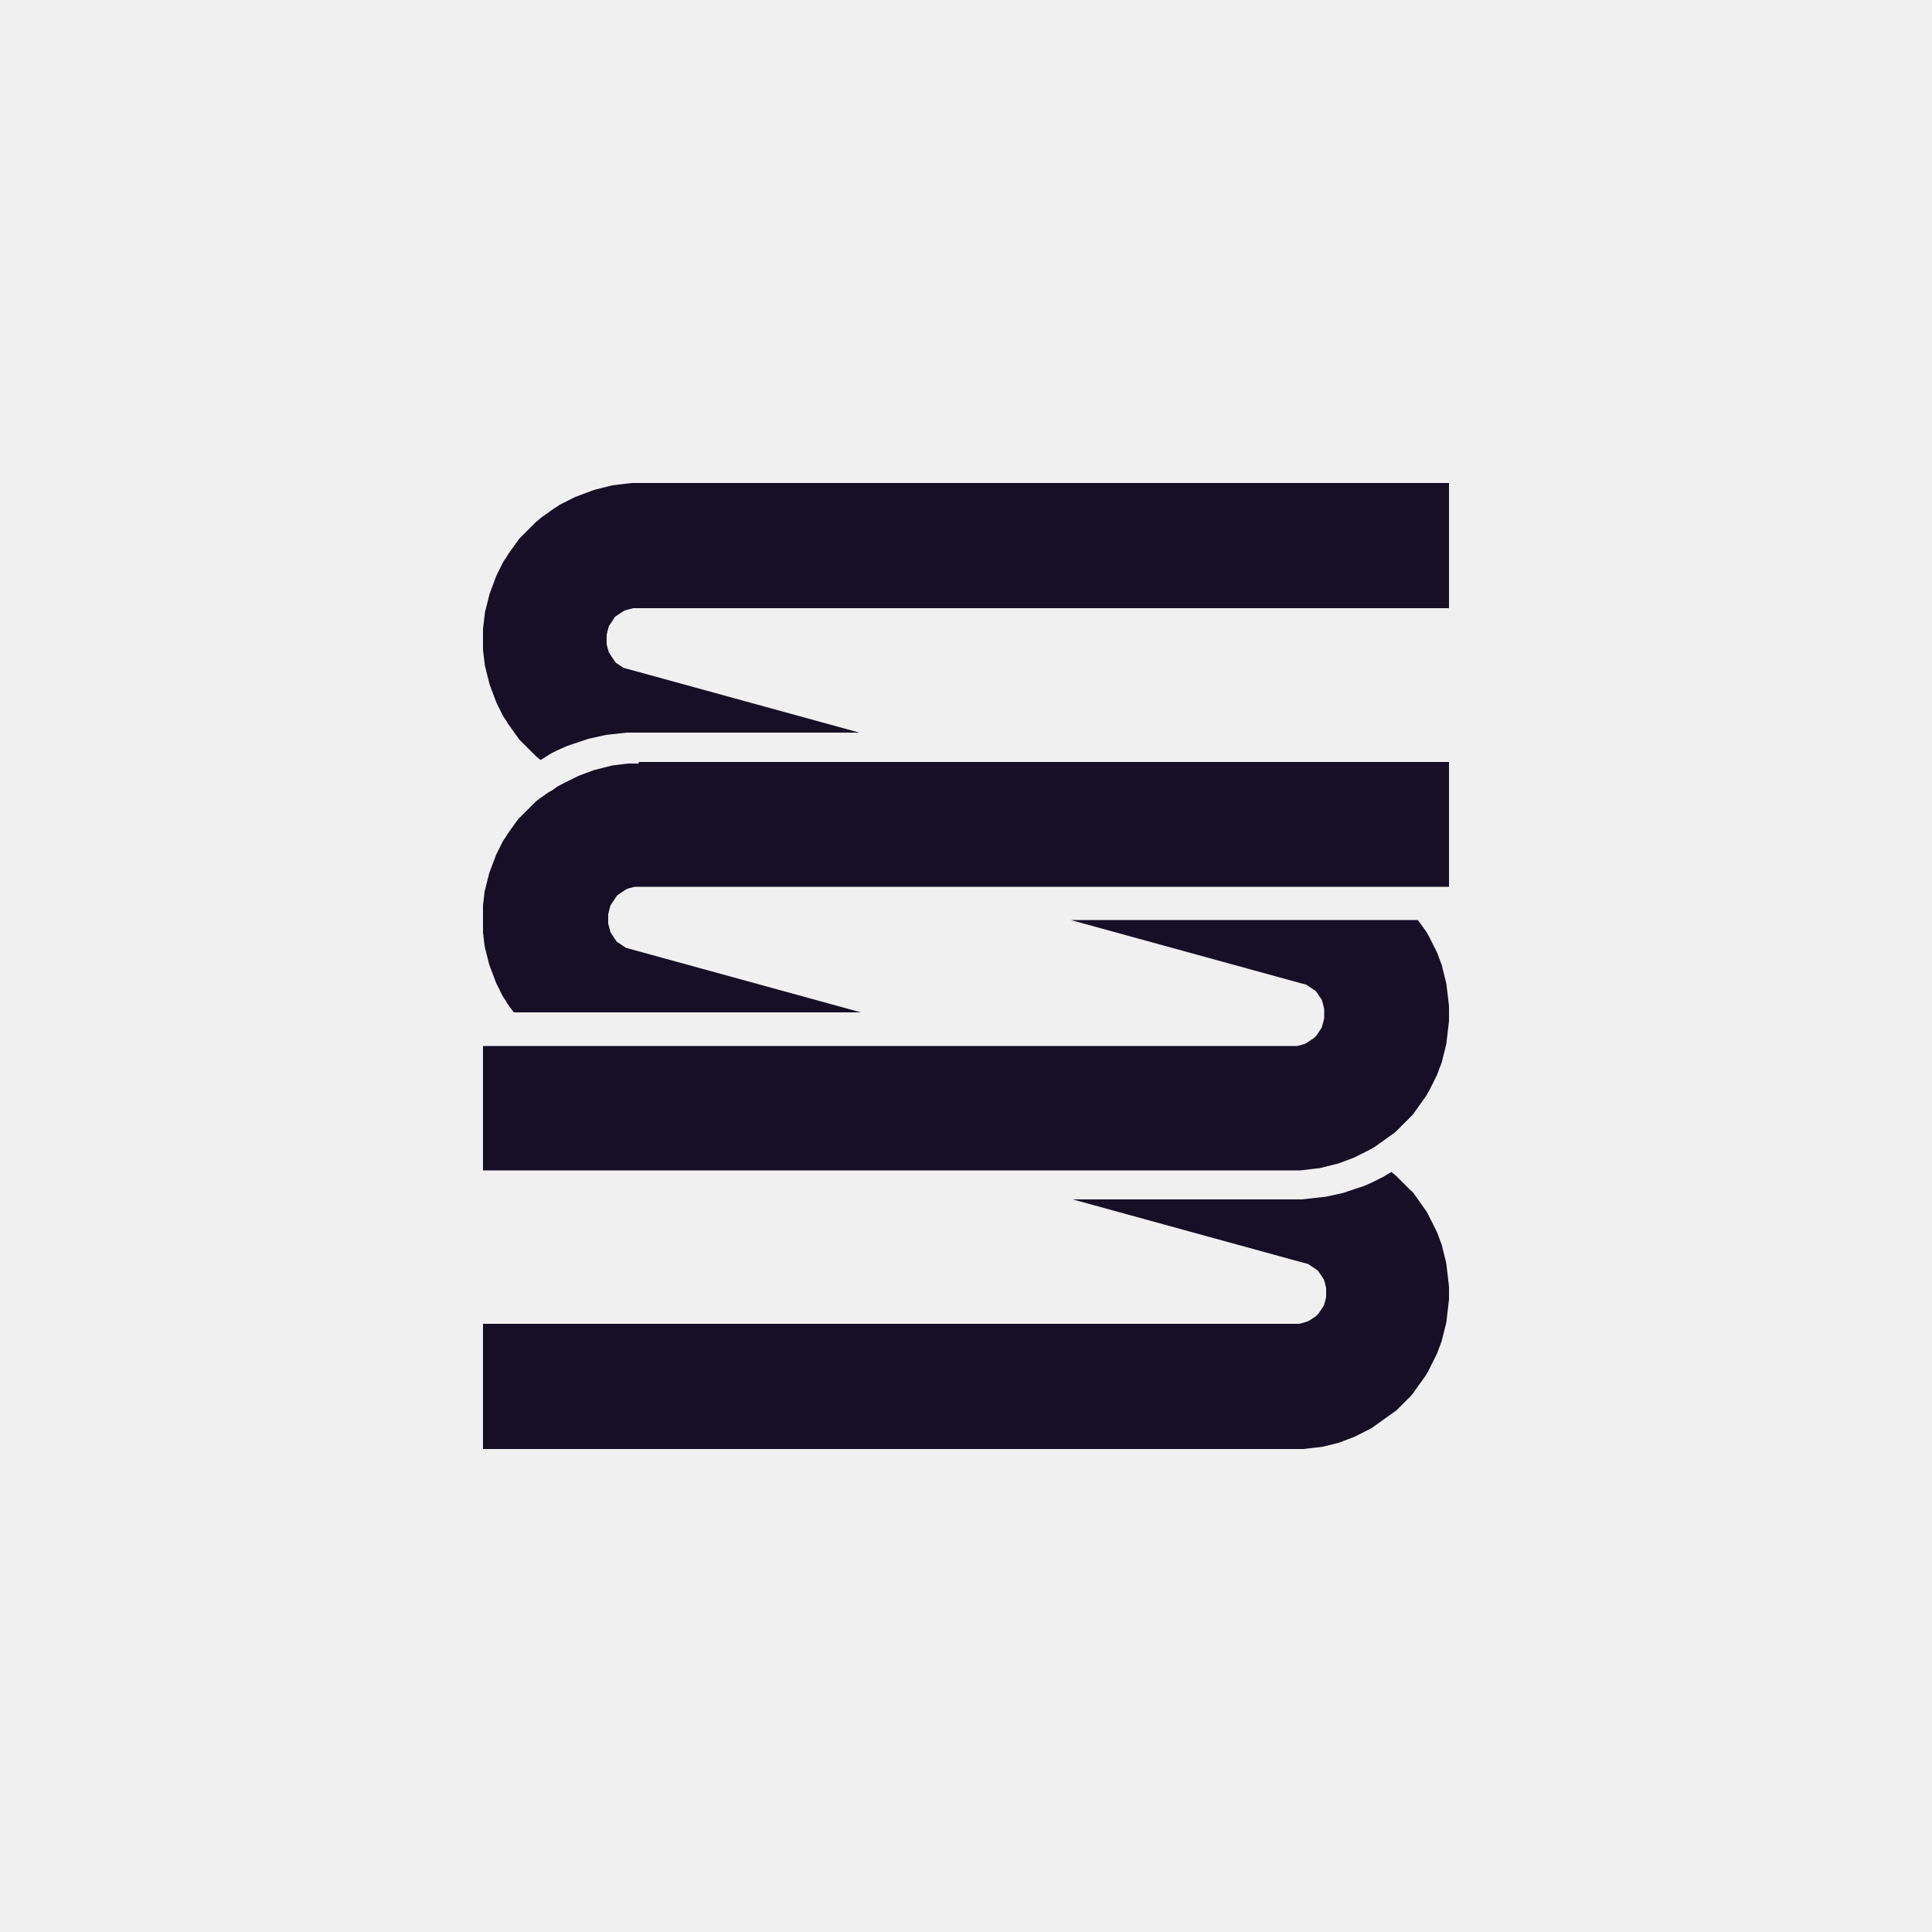
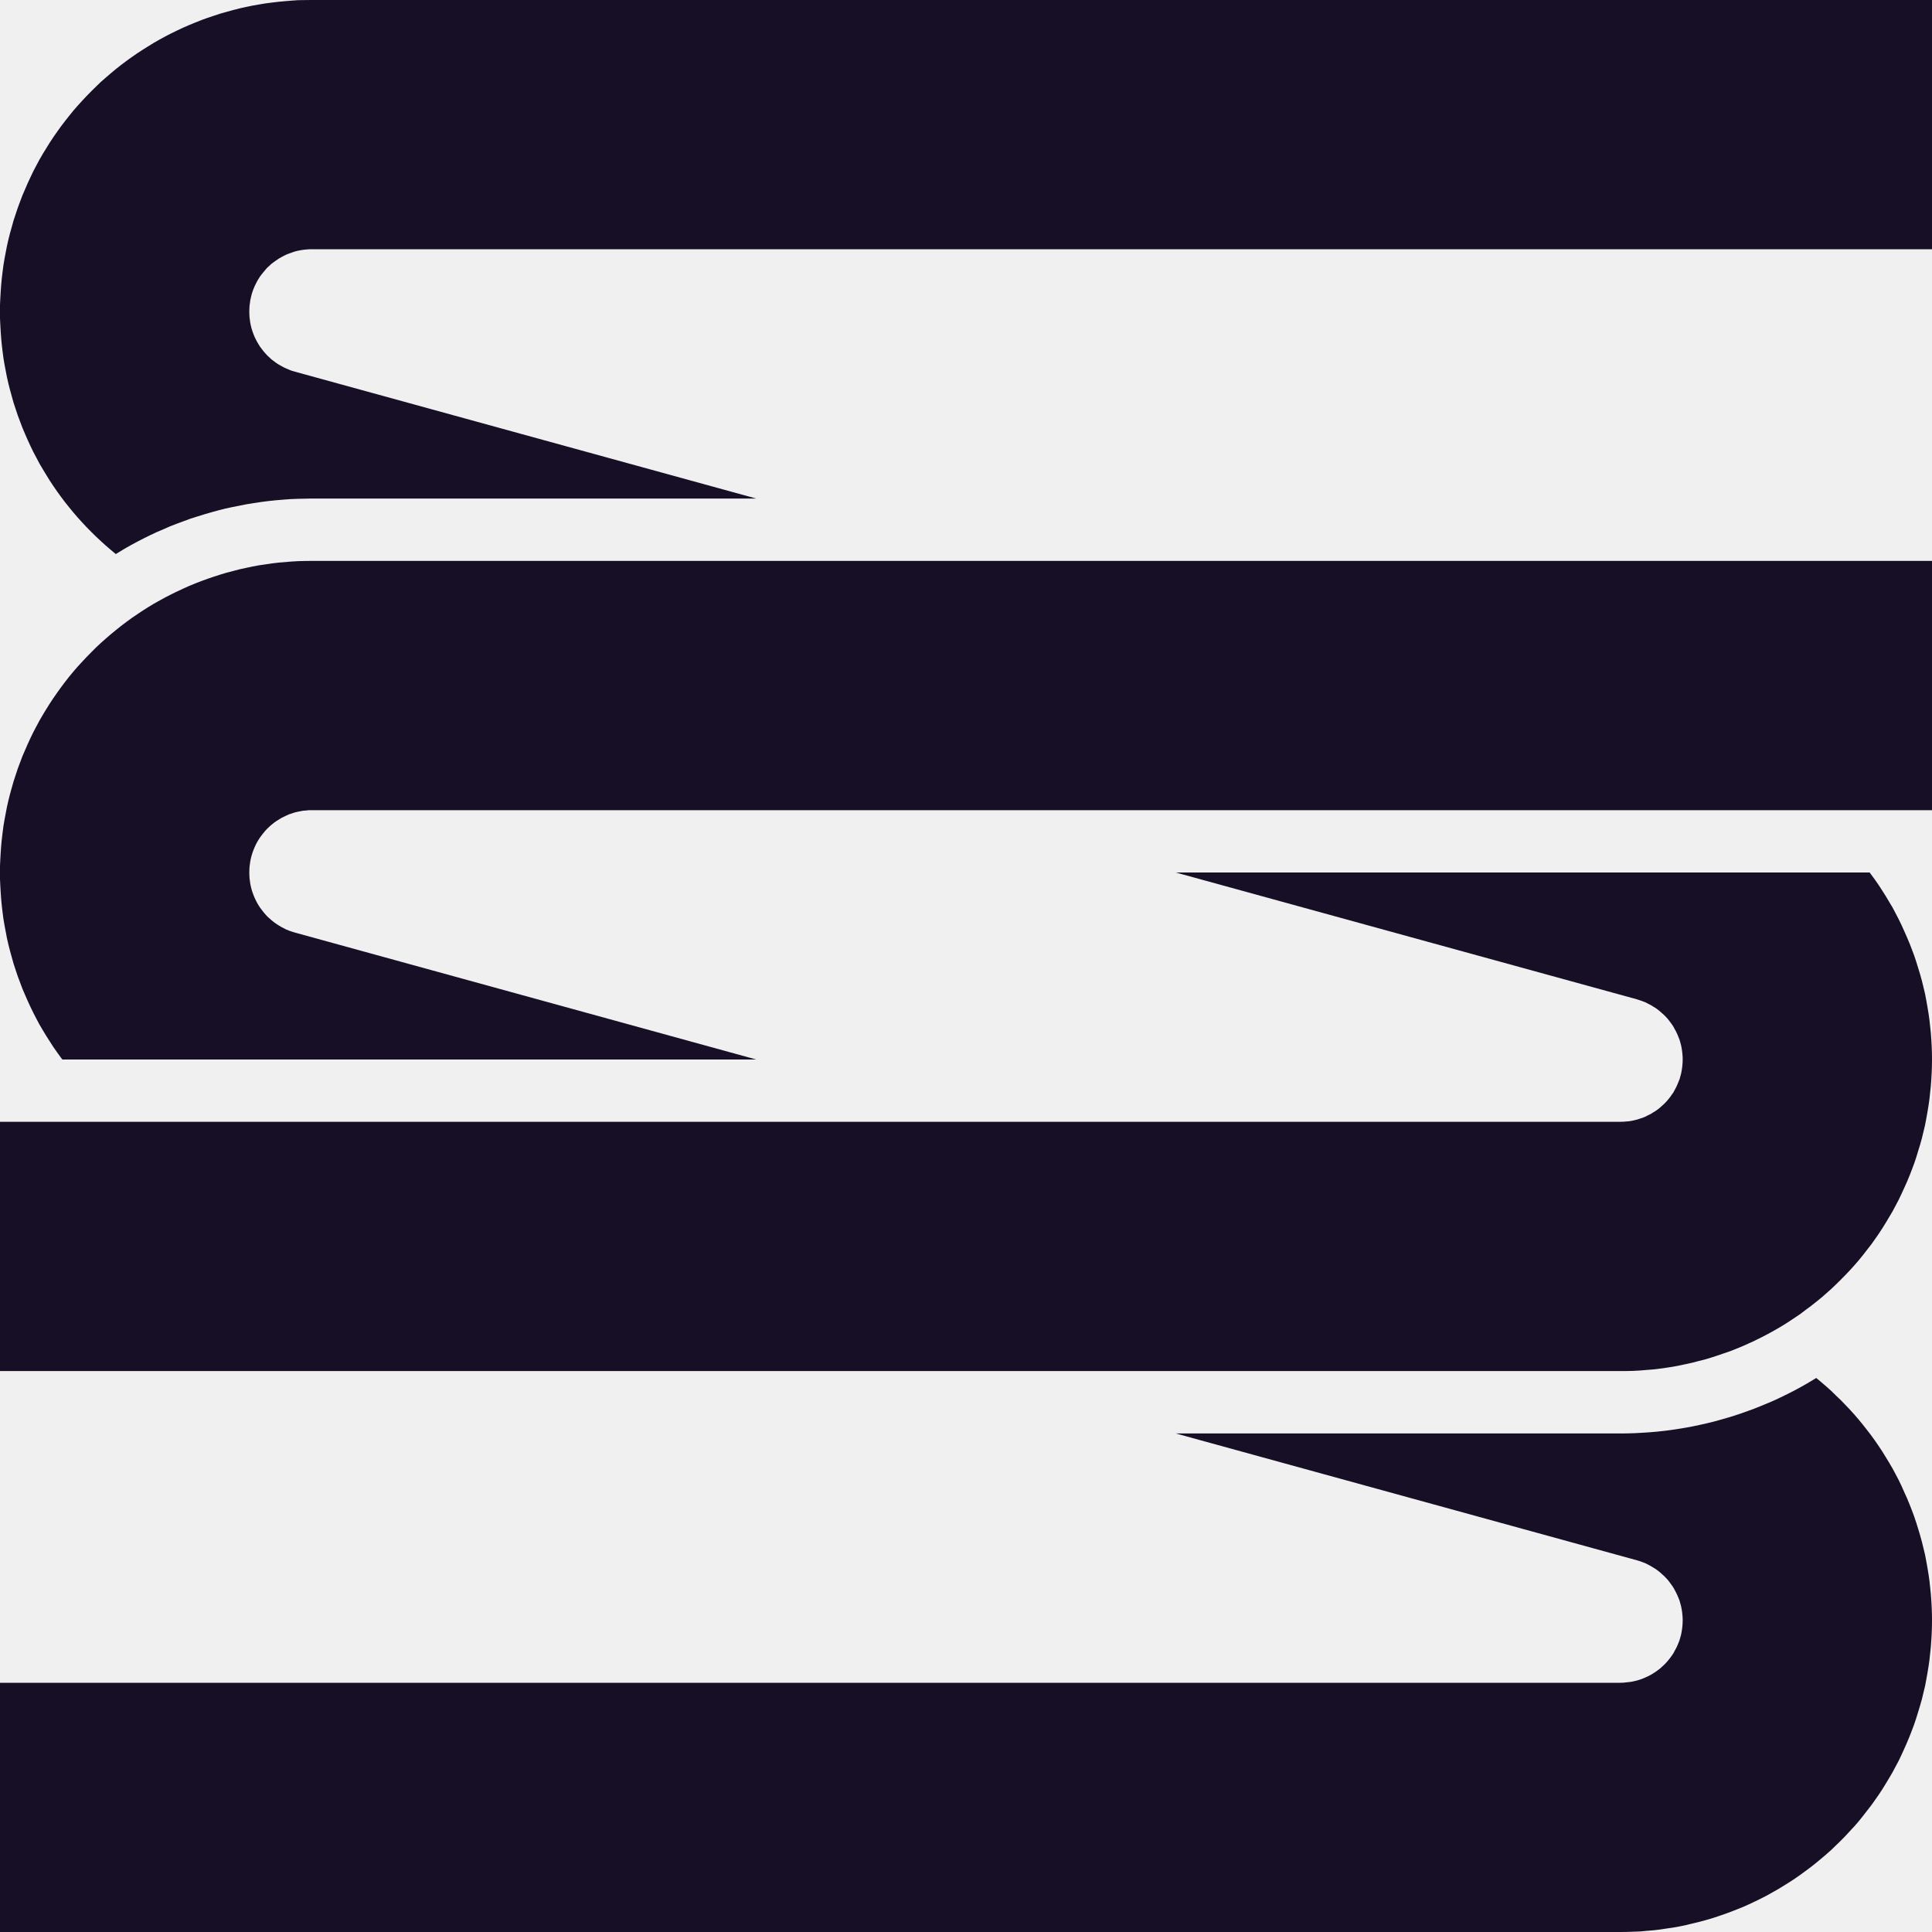
- <svg xmlns="http://www.w3.org/2000/svg" xmlns:xlink="http://www.w3.org/1999/xlink" version="1.1" id="Layer_1" x="0px" y="0px" viewBox="0 0 500 500" style="enable-background:new 0 0 500 500;" xml:space="preserve">
-   <style type="text/css">
- 	.st0{clip-path:url(#SVGID_00000006699037935518914080000000086571810102047141_);}
- 	.st1{fill:#160F26;}
- </style>
-   <g>
-     <defs>
-       <rect id="SVGID_1_" x="125" y="125" width="250" height="250" />
-     </defs>
-     <clipPath id="SVGID_00000183214694142566821210000012389151436317298101_">
-       <use xlink:href="#SVGID_1_" style="overflow:visible;" />
+ <svg xmlns="http://www.w3.org/2000/svg" width="250" height="250" viewBox="0 0 250 250" fill="none">
+   <g clip-path="url(#clip0_934_9495)">
+     <path d="M249.96 207.96L249.91 207.11L249.85 206.26L249.76 205.4L249.67 204.55L249.55 203.71L249.41 202.86L249.26 202.03L249.1 201.18L248.9 200.35L248.7 199.53L248.47 198.7L248.22 197.86L247.97 197.06L247.7 196.25L247.4 195.44L247.09 194.65L246.76 193.85L246.41 193.08L246.06 192.29L245.69 191.52L245.29 190.76L244.89 190.01L244.45 189.26L244.01 188.54L243.56 187.81L243.09 187.1L242.6 186.39L242.1 185.7L241.57 185.01L241.05 184.35L240.51 183.69L239.95 183.04L239.37 182.4L238.78 181.78L238.18 181.16L237.57 180.58L236.96 179.98L236.32 179.41L235.67 178.85L235.02 178.31L233.87 179L233.06 179.46L232.23 179.91L231.39 180.34L230.56 180.75L229.71 181.15L228.84 181.53L227.97 181.89L227.1 182.24L226.23 182.56L225.34 182.88L224.44 183.18L223.55 183.45L222.65 183.71L221.74 183.96L220.84 184.18L219.91 184.39L219 184.58L218.08 184.75L217.15 184.9L216.23 185.04L215.3 185.16L214.36 185.26L213.42 185.34L212.49 185.4L211.55 185.45L210.61 185.48L209.67 185.49H152.15L211.81 201.9L212.24 202.03L212.59 202.16L212.94 202.3L213.26 202.46L213.6 202.64L213.91 202.83L214.24 203.03L214.54 203.25L214.83 203.48L215.1 203.73L215.38 203.98L215.64 204.25L215.88 204.52L216.11 204.83L216.33 205.13L216.54 205.44L216.71 205.75L216.89 206.09L217.05 206.43L217.19 206.76L217.33 207.11L217.43 207.48L217.53 207.83L217.6 208.2L217.66 208.56L217.7 208.94L217.73 209.3L217.74 209.68L217.73 210.05L217.7 210.43L217.66 210.79L217.6 211.16L217.53 211.53L217.43 211.89L217.33 212.24L217.19 212.6L217.05 212.94L216.89 213.28L216.71 213.6L216.54 213.93L216.33 214.24L216.11 214.54L215.88 214.83L215.64 215.11L215.38 215.38L215.1 215.64L214.83 215.89L214.54 216.11L214.24 216.33L213.91 216.54L213.6 216.73L213.26 216.9L212.94 217.05L212.59 217.2L212.24 217.33L211.89 217.44L211.52 217.53L211.16 217.61L210.79 217.66L210.42 217.7L210.05 217.74L209.67 217.75H0V250H209.67L210.52 249.99L211.39 249.96L212.25 249.93L213.09 249.85L213.95 249.78L214.8 249.68L215.65 249.55L216.49 249.43L217.33 249.28L218.18 249.1L219 248.9L219.83 248.7L220.66 248.48L221.49 248.24L222.29 247.98L223.1 247.7L223.92 247.4L224.72 247.09L225.5 246.78L226.28 246.43L227.07 246.06L227.83 245.69L228.59 245.3L229.34 244.88L230.08 244.46L230.82 244.01L231.54 243.56L232.26 243.09L232.96 242.6L233.64 242.1L234.33 241.59L235.01 241.05L235.67 240.5L236.32 239.95L236.96 239.38L237.57 238.79L238.18 238.2L238.78 237.59L239.37 236.95L239.95 236.33L240.51 235.68L241.05 235.01L241.57 234.34L242.1 233.66L242.6 232.96L243.09 232.26L243.56 231.55L244.01 230.82L244.45 230.09L244.89 229.34L245.29 228.59L245.69 227.84L246.06 227.06L246.41 226.29L246.76 225.5L247.09 224.71L247.4 223.91L247.7 223.11L247.97 222.3L248.22 221.49L248.47 220.66L248.7 219.84L248.9 219.01L249.1 218.18L249.26 217.34L249.41 216.5L249.55 215.65L249.67 214.8L249.76 213.95L249.85 213.1L249.91 212.24L249.96 211.4L249.99 210.54L250 209.68L249.99 208.83L249.96 207.96Z" fill="#160F26" />
+     <path d="M249.96 135.39L249.91 134.53L249.85 133.68L249.76 132.83L249.67 131.98L249.55 131.13L249.41 130.29L249.26 129.44L249.1 128.6L248.9 127.76L248.7 126.94L248.47 126.11L248.22 125.29L247.97 124.48L247.7 123.66L247.4 122.86L247.09 122.06L246.76 121.28L246.41 120.49L246.06 119.71L245.69 118.95L245.29 118.18L244.89 117.42L244.45 116.69L244.01 115.95L243.56 115.24L243.09 114.51L242.6 113.81L242.1 113.13L241.93 112.9H241.92H152.14L211.81 129.31L212.24 129.45L212.59 129.58L212.94 129.71L213.26 129.88L213.6 130.05L213.91 130.24L214.24 130.44L214.54 130.66L214.83 130.9L215.1 131.14L215.38 131.39L215.64 131.66L215.88 131.94L216.11 132.24L216.33 132.54L216.54 132.85L216.71 133.18L216.89 133.5L217.05 133.84L217.19 134.19L217.33 134.54L217.43 134.89L217.53 135.25L217.6 135.61L217.66 135.99L217.7 136.35L217.73 136.73L217.74 137.1L217.73 137.46L217.7 137.84L217.66 138.21L217.6 138.58L217.53 138.94L217.43 139.3L217.33 139.66L217.19 140L217.05 140.35L216.89 140.7L216.71 141.03L216.54 141.35L216.33 141.65L216.11 141.96L215.88 142.25L215.64 142.53L215.38 142.8L215.1 143.06L214.83 143.3L214.54 143.54L214.24 143.75L213.91 143.95L213.6 144.15L213.26 144.31L212.94 144.48L212.59 144.63L212.24 144.74L211.89 144.86L211.52 144.95L211.16 145.03L210.79 145.09L210.42 145.12L210.05 145.15L209.67 145.16H127.18H16.13H0V177.41H122.81H209.67H210.52L211.39 177.39L212.25 177.34L213.09 177.27L213.95 177.2L214.8 177.1L215.65 176.98L216.49 176.85L217.33 176.69L218.18 176.51L219 176.33L219.83 176.11L220.66 175.9L221.49 175.65L222.29 175.39L223.1 175.11L223.92 174.83L224.72 174.51L225.5 174.19L226.28 173.84L227.07 173.48L227.24 173.39L227.83 173.1L228.59 172.71L229.34 172.3L230.08 171.88L230.82 171.44L231.54 170.98L232.26 170.5L232.96 170.03L233.64 169.51L234.33 169L235.01 168.46L235.67 167.93L236.32 167.36L236.96 166.79L237.57 166.21L238.18 165.61L238.78 165L239.37 164.38L239.95 163.74L240.51 163.09L241.05 162.43L241.57 161.76L242.1 161.08L242.6 160.38L243.09 159.68L243.56 158.96L244.01 158.24L244.45 157.5L244.89 156.76L245.29 156.01L245.69 155.25L246.06 154.47L246.41 153.71L246.76 152.93L247.09 152.14L247.4 151.34L247.7 150.54L247.97 149.73L248.22 148.9L248.47 148.09L248.7 147.26L248.9 146.43L249.1 145.59L249.26 144.75L249.41 143.91L249.55 143.06L249.67 142.21L249.76 141.36L249.85 140.51L249.91 139.66L249.96 138.8L249.99 137.95L250 137.1L249.99 136.24L249.96 135.39Z" fill="#160F26" />
+     <path d="M40.33 72.58L39.46 72.59L38.61 72.61L37.75 72.66L36.9 72.73L36.05 72.8L35.2 72.9L34.35 73.03L33.51 73.15L32.66 73.31L31.82 73.49L30.99 73.67L30.16 73.89L29.34 74.1L28.51 74.35L27.7 74.61L26.88 74.89L26.08 75.18L25.28 75.49L24.5 75.81L23.72 76.16L22.93 76.53L22.76 76.61L22.17 76.9L21.41 77.29L20.66 77.7L19.91 78.12L19.18 78.56L18.46 79.02L17.74 79.5L17.03 79.98L16.34 80.49L15.66 81L14.99 81.54L14.33 82.08L13.68 82.64L13.04 83.21L12.42 83.79L11.82 84.39L11.22 85L10.63 85.63L10.05 86.26L9.49 86.91L8.95 87.56L8.42 88.24L7.9 88.93L7.4 89.63L6.91 90.33L6.44 91.04L5.99 91.76L5.54 92.5L5.11 93.24L4.71 93.99L4.31 94.75L3.94 95.51L3.58 96.29L3.24 97.08L2.9 97.86L2.6 98.66L2.3 99.46L2.03 100.28L1.76 101.1L1.53 101.91L1.3 102.74L1.09 103.57L0.9 104.41L0.74 105.25L0.58 106.09L0.44 106.94L0.33 107.79L0.23 108.63L0.15 109.48L0.09 110.34L0.04 111.19L0 112.04V112.9V113.76L0.04 114.61L0.09 115.48L0.15 116.33L0.23 117.18L0.33 118.03L0.44 118.88L0.58 119.71L0.74 120.56L0.9 121.4L1.09 122.24L1.3 123.06L1.53 123.89L1.76 124.71L2.03 125.53L2.3 126.34L2.6 127.14L2.9 127.94L3.24 128.73L3.58 129.51L3.94 130.29L4.31 131.05L4.71 131.83L5.11 132.58L5.54 133.31L5.99 134.05L6.44 134.76L6.91 135.49L7.4 136.19L7.9 136.88L8.07 137.1H97.86L38.18 120.68L37.76 120.55L37.41 120.43L37.06 120.29L36.73 120.12L36.4 119.95L36.08 119.76L35.76 119.55L35.46 119.34L35.16 119.1L34.89 118.86L34.61 118.61L34.36 118.34L34.12 118.06L33.89 117.76L33.66 117.46L33.46 117.15L33.27 116.83L33.1 116.5L32.94 116.16L32.8 115.81L32.67 115.46L32.56 115.11L32.47 114.75L32.39 114.39L32.34 114.01L32.29 113.65L32.27 113.28L32.26 112.9L32.27 112.54L32.29 112.16L32.34 111.79L32.39 111.43L32.47 111.05L32.56 110.7L32.67 110.34L32.8 109.99L32.94 109.65L33.1 109.3L33.27 108.97L33.46 108.65L33.66 108.35L33.89 108.04L34.12 107.75L34.36 107.46L34.61 107.2L34.89 106.94L35.16 106.7L35.46 106.46L35.76 106.25L36.08 106.05L36.4 105.85L36.73 105.69L37.06 105.53L37.41 105.37L37.76 105.26L38.11 105.14L38.48 105.05L38.84 104.98L39.2 104.91L39.58 104.88L39.95 104.84H40.33H122.83H233.86H250V72.58H127.16H40.33Z" fill="#160F26" />
+     <path d="M40.33 0L39.46 0.01L38.61 0.02L37.75 0.08L36.9 0.15L36.05 0.23L35.2 0.33L34.35 0.44L33.51 0.58L32.66 0.73L31.82 0.9L30.99 1.09L30.16 1.3L29.34 1.53L28.51 1.76L27.7 2.03L26.88 2.3L26.08 2.59L25.28 2.91L24.5 3.23L23.72 3.57L22.93 3.94L22.17 4.31L21.41 4.7L20.66 5.11L19.91 5.54L19.18 5.99L18.46 6.44L17.74 6.91L17.03 7.4L16.34 7.9L15.66 8.41L14.99 8.94L14.33 9.49L13.68 10.05L13.04 10.61L12.42 11.21L11.82 11.8L11.22 12.41L10.63 13.04L10.05 13.68L9.49 14.32L8.95 14.99L8.42 15.66L7.9 16.34L7.4 17.04L6.91 17.74L6.44 18.45L5.99 19.18L5.54 19.91L5.11 20.65L4.71 21.4L4.31 22.16L3.94 22.94L3.58 23.71L3.24 24.5L2.9 25.29L2.6 26.08L2.3 26.89L2.03 27.7L1.76 28.51L1.53 29.34L1.3 30.16L1.09 30.99L0.9 31.83L0.74 32.66L0.58 33.5L0.44 34.35L0.33 35.2L0.23 36.05L0.15 36.9L0.09 37.75L0.04 38.6L0 39.46V40.31V41.18L0.04 42.04L0.09 42.89L0.15 43.74L0.23 44.6L0.33 45.45L0.44 46.29L0.58 47.14L0.74 47.98L0.9 48.81L1.09 49.65L1.3 50.47L1.53 51.3L1.76 52.13L2.03 52.94L2.3 53.75L2.6 54.55L2.9 55.35L3.24 56.15L3.58 56.93L3.94 57.71L4.31 58.48L4.71 59.23L5.11 59.99L5.54 60.72L5.99 61.46L6.44 62.19L6.91 62.9L7.4 63.61L7.9 64.3L8.42 64.99L8.95 65.65L9.49 66.31L10.05 66.96L10.63 67.6L11.22 68.23L11.82 68.84L12.42 69.43L13.04 70.01L13.68 70.59L14.33 71.15L14.98 71.69H14.99L16.13 71L16.94 70.54L17.77 70.09L18.61 69.66L19.44 69.25L20.29 68.85L21.16 68.48L22.02 68.1L22.9 67.76L23.77 67.44L24.66 67.11L25.55 66.83L26.45 66.55L27.35 66.29L28.25 66.04L29.16 65.81L30.09 65.61L31 65.43L31.91 65.25L32.84 65.1L33.77 64.96L34.7 64.84L35.64 64.74L36.58 64.66L37.51 64.59L38.44 64.55L39.39 64.53L40.33 64.51H97.85L38.18 48.1L37.76 47.98L37.41 47.84L37.06 47.69L36.73 47.54L36.4 47.36L36.08 47.18L35.76 46.98L35.46 46.75L35.16 46.53L34.89 46.28L34.61 46.02L34.36 45.75L34.12 45.48L33.89 45.18L33.66 44.88L33.46 44.56L33.27 44.24L33.1 43.91L32.94 43.58L32.8 43.24L32.67 42.87L32.56 42.53L32.47 42.18L32.39 41.8L32.34 41.44L32.29 41.06L32.27 40.69L32.26 40.31L32.27 39.94L32.29 39.58L32.34 39.21L32.39 38.84L32.47 38.48L32.56 38.11L32.67 37.75L32.8 37.4L32.94 37.06L33.1 36.73L33.27 36.39L33.46 36.08L33.66 35.76L33.89 35.46L34.12 35.18L34.36 34.89L34.61 34.61L34.89 34.36L35.16 34.11L35.46 33.89L35.76 33.68L36.08 33.46L36.4 33.28L36.73 33.1L37.06 32.94L37.41 32.8L37.76 32.68L38.11 32.56L38.48 32.46L38.84 32.39L39.2 32.33L39.58 32.29L39.95 32.26L40.33 32.25H250V0H40.33Z" fill="#160F26" />
+   </g>
+   <defs>
+     <clipPath id="clip0_934_9495">
+       <rect width="250" height="250" fill="white" />
    </clipPath>
-     <g style="clip-path:url(#SVGID_00000183214694142566821210000012389151436317298101_);">
-       <path class="st1" d="M375,333l-0.1-0.9l-0.1-0.8l-0.1-0.9l-0.1-0.9l-0.1-0.8l-0.1-0.9l-0.1-0.8l-0.2-0.9l-0.2-0.8l-0.2-0.8    l-0.2-0.8l-0.2-0.8l-0.2-0.8l-0.3-0.8l-0.3-0.8l-0.3-0.8l-0.3-0.8l-0.4-0.8l-0.4-0.8l-0.4-0.8l-0.4-0.8l-0.4-0.8l-0.4-0.8    l-0.4-0.7l-0.5-0.7l-0.5-0.7l-0.5-0.7l-0.5-0.7l-0.5-0.7l-0.5-0.7l-0.5-0.7L365,308l-0.6-0.6l-0.6-0.6l-0.6-0.6l-0.6-0.6L362,305    l-0.6-0.6l-0.7-0.6l-0.6-0.5l-1.2,0.7l-0.8,0.5l-0.8,0.4l-0.8,0.4l-0.8,0.4l-0.8,0.4l-0.9,0.4l-0.9,0.4l-0.9,0.3l-0.9,0.3    l-0.9,0.3l-0.9,0.3l-0.9,0.3l-0.9,0.3l-0.9,0.2l-0.9,0.2l-0.9,0.2l-0.9,0.2l-0.9,0.2l-0.9,0.1l-0.9,0.1l-0.9,0.1l-0.9,0.1    l-0.9,0.1l-0.9,0.1l-0.9,0.1l-0.9,0l-0.9,0h-57.5l59.7,16.4l0.4,0.1l0.4,0.1l0.4,0.1l0.3,0.2l0.3,0.2l0.3,0.2l0.3,0.2l0.3,0.2    l0.3,0.2l0.3,0.2l0.3,0.2l0.3,0.3l0.2,0.3l0.2,0.3l0.2,0.3l0.2,0.3l0.2,0.3l0.2,0.3l0.2,0.3l0.1,0.3l0.1,0.3l0.1,0.4l0.1,0.4    l0.1,0.4l0.1,0.4l0,0.4l0,0.4l0,0.4l0,0.4l0,0.4l0,0.4l-0.1,0.4l-0.1,0.4l-0.1,0.4l-0.1,0.3l-0.1,0.4l-0.1,0.3l-0.2,0.3l-0.2,0.3    l-0.2,0.3l-0.2,0.3l-0.2,0.3l-0.2,0.3l-0.2,0.3l-0.3,0.3l-0.3,0.3l-0.3,0.2l-0.3,0.2l-0.3,0.2l-0.3,0.2l-0.3,0.2l-0.3,0.2    l-0.3,0.1l-0.4,0.2l-0.4,0.1l-0.3,0.1l-0.4,0.1l-0.4,0.1l-0.4,0.1l-0.4,0l-0.4,0l-0.4,0H125V375h209.7l0.9,0l0.9,0l0.9,0l0.8-0.1    l0.9-0.1l0.8-0.1l0.9-0.1l0.8-0.1l0.8-0.1l0.8-0.2l0.8-0.2l0.8-0.2l0.8-0.2l0.8-0.2l0.8-0.3l0.8-0.3l0.8-0.3l0.8-0.3l0.8-0.3    l0.8-0.4l0.8-0.4l0.8-0.4l0.8-0.4l0.8-0.4l0.7-0.4l0.7-0.5l0.7-0.5l0.7-0.5l0.7-0.5l0.7-0.5l0.7-0.5l0.7-0.5l0.7-0.5l0.7-0.5    l0.6-0.6l0.6-0.6l0.6-0.6l0.6-0.6l0.6-0.6l0.6-0.6l0.6-0.7l0.5-0.7l0.5-0.7l0.5-0.7l0.5-0.7l0.5-0.7l0.5-0.7l0.5-0.7l0.4-0.7    l0.4-0.8l0.4-0.8l0.4-0.8l0.4-0.8l0.4-0.8l0.4-0.8l0.3-0.8l0.3-0.8l0.3-0.8l0.3-0.8l0.2-0.8l0.2-0.8l0.2-0.8l0.2-0.8l0.2-0.8    l0.2-0.8l0.1-0.8l0.1-0.9l0.1-0.9l0.1-0.8l0.1-0.9l0.1-0.9l0.1-0.8l0-0.9l0-0.9l0-0.8L375,333z" />
-       <path class="st1" d="M375,260.4l-0.1-0.9l-0.1-0.9l-0.1-0.8l-0.1-0.9l-0.1-0.8l-0.1-0.8l-0.1-0.8l-0.2-0.8l-0.2-0.8l-0.2-0.8    l-0.2-0.8l-0.2-0.8l-0.2-0.8l-0.3-0.8l-0.3-0.8l-0.3-0.8l-0.3-0.8l-0.4-0.8l-0.4-0.8l-0.4-0.8l-0.4-0.8l-0.4-0.8l-0.4-0.7    l-0.4-0.7l-0.5-0.7l-0.5-0.7l-0.5-0.7l-0.5-0.7l-0.2-0.2h0h-89.8l59.7,16.4l0.4,0.1l0.4,0.1l0.4,0.1l0.3,0.2l0.3,0.2l0.3,0.2    l0.3,0.2l0.3,0.2l0.3,0.2l0.3,0.2l0.3,0.2l0.3,0.3l0.2,0.3l0.2,0.3l0.2,0.3l0.2,0.3l0.2,0.3l0.2,0.3l0.2,0.3l0.1,0.4l0.1,0.3    l0.1,0.4l0.1,0.4l0.1,0.4l0.1,0.4l0,0.4l0,0.4l0,0.4l0,0.4l0,0.4l0,0.4l-0.1,0.4l-0.1,0.4l-0.1,0.4l-0.1,0.4l-0.1,0.3l-0.1,0.4    l-0.2,0.4l-0.2,0.3l-0.2,0.3l-0.2,0.3l-0.2,0.3l-0.2,0.3l-0.2,0.3l-0.3,0.3l-0.3,0.3l-0.3,0.2l-0.3,0.2l-0.3,0.2l-0.3,0.2    l-0.3,0.2l-0.3,0.2l-0.3,0.2l-0.4,0.2l-0.4,0.1l-0.3,0.1l-0.4,0.1l-0.4,0.1l-0.4,0.1l-0.4,0l-0.4,0l-0.4,0h-82.5h-111H125v32.2    h122.8h86.9h0.9l0.9,0l0.9-0.1l0.8-0.1l0.9-0.1l0.8-0.1l0.9-0.1l0.8-0.1l0.8-0.2l0.8-0.2l0.8-0.2l0.8-0.2l0.8-0.2l0.8-0.2l0.8-0.3    l0.8-0.3l0.8-0.3l0.8-0.3l0.8-0.3l0.8-0.4l0.8-0.4l0.2-0.1l0.6-0.3l0.8-0.4l0.8-0.4l0.7-0.4l0.7-0.4l0.7-0.5l0.7-0.5l0.7-0.5    l0.7-0.5l0.7-0.5l0.7-0.5l0.7-0.5l0.7-0.6l0.6-0.6l0.6-0.6l0.6-0.6l0.6-0.6l0.6-0.6l0.6-0.6l0.6-0.6l0.5-0.7l0.5-0.7l0.5-0.7    l0.5-0.7l0.5-0.7l0.5-0.7l0.5-0.7l0.4-0.7l0.4-0.7l0.4-0.8l0.4-0.8l0.4-0.8l0.4-0.8l0.4-0.8l0.3-0.8l0.3-0.8l0.3-0.8l0.3-0.8    l0.2-0.8l0.2-0.8l0.2-0.8l0.2-0.8l0.2-0.8l0.2-0.8l0.1-0.8l0.1-0.9l0.1-0.8l0.1-0.9l0.1-0.8l0.1-0.9l0.1-0.9l0-0.8l0-0.9l0-0.9    L375,260.4z" />
-       <path class="st1" d="M165.3,197.6l-0.9,0l-0.8,0l-0.9,0l-0.9,0.1l-0.8,0.1l-0.9,0.1l-0.8,0.1l-0.8,0.1l-0.8,0.2l-0.8,0.2l-0.8,0.2    l-0.8,0.2l-0.8,0.2l-0.8,0.2l-0.8,0.3l-0.8,0.3l-0.8,0.3l-0.8,0.3l-0.8,0.3l-0.8,0.4l-0.8,0.4l-0.2,0.1l-0.6,0.3l-0.8,0.4    l-0.8,0.4l-0.8,0.4l-0.7,0.4l-0.7,0.5l-0.7,0.5L142,205l-0.7,0.5l-0.7,0.5l-0.7,0.5l-0.7,0.5l-0.7,0.6l-0.6,0.6l-0.6,0.6l-0.6,0.6    l-0.6,0.6l-0.6,0.6l-0.6,0.6l-0.6,0.6l-0.5,0.6l-0.5,0.7l-0.5,0.7l-0.5,0.7l-0.5,0.7l-0.5,0.7l-0.4,0.7l-0.5,0.7l-0.4,0.7    l-0.4,0.8l-0.4,0.8l-0.4,0.8l-0.4,0.8l-0.3,0.8l-0.3,0.8l-0.3,0.8l-0.3,0.8l-0.3,0.8l-0.3,0.8l-0.2,0.8l-0.2,0.8l-0.2,0.8    l-0.2,0.8l-0.2,0.8l-0.2,0.8l-0.1,0.9l-0.1,0.9l-0.1,0.8l-0.1,0.9l-0.1,0.9l0,0.9l0,0.9v0.9v0.9l0,0.8l0,0.9l0.1,0.8l0.1,0.8    l0.1,0.9l0.1,0.9l0.1,0.8l0.2,0.9l0.2,0.8l0.2,0.8l0.2,0.8l0.2,0.8l0.2,0.8l0.3,0.8l0.3,0.8l0.3,0.8l0.3,0.8l0.3,0.8l0.3,0.8    l0.4,0.8l0.4,0.8l0.4,0.8l0.4,0.8l0.4,0.7l0.5,0.7l0.4,0.7l0.5,0.7l0.5,0.7l0.5,0.7l0.2,0.2h89.8l-59.7-16.4l-0.4-0.1l-0.3-0.1    l-0.4-0.1l-0.3-0.2l-0.3-0.2l-0.3-0.2l-0.3-0.2l-0.3-0.2l-0.3-0.2l-0.3-0.2l-0.3-0.2l-0.2-0.3l-0.2-0.3l-0.2-0.3l-0.2-0.3    l-0.2-0.3l-0.2-0.3l-0.2-0.3l-0.2-0.3l-0.1-0.4l-0.1-0.4l-0.1-0.3l-0.1-0.4l-0.1-0.4l-0.1-0.4l0-0.4l0-0.4l0-0.4l0-0.4l0-0.4    l0-0.4l0.1-0.4l0.1-0.4l0.1-0.4l0.1-0.4l0.1-0.4l0.1-0.3l0.2-0.3l0.2-0.3l0.2-0.3l0.2-0.3l0.2-0.3l0.2-0.3l0.2-0.3l0.2-0.3    l0.3-0.3l0.3-0.2l0.3-0.2l0.3-0.2l0.3-0.2l0.3-0.2l0.3-0.2l0.3-0.2l0.4-0.2l0.3-0.1l0.4-0.1l0.4-0.1l0.4-0.1l0.4-0.1l0.4,0l0.4,0    h0.4h82.5h111H375v-32.3H252.2H165.3z" />
-       <path class="st1" d="M165.3,125l-0.9,0l-0.8,0l-0.9,0.1l-0.9,0.1l-0.8,0.1l-0.9,0.1l-0.8,0.1l-0.8,0.1l-0.8,0.2l-0.8,0.2l-0.8,0.2    l-0.8,0.2l-0.8,0.2l-0.8,0.2l-0.8,0.3l-0.8,0.3l-0.8,0.3l-0.8,0.3l-0.8,0.3l-0.8,0.3l-0.8,0.4l-0.8,0.4l-0.8,0.4l-0.8,0.4    l-0.8,0.4l-0.7,0.5l-0.7,0.4l-0.7,0.5l-0.7,0.5l-0.7,0.5l-0.7,0.5l-0.7,0.5l-0.7,0.6l-0.7,0.6l-0.6,0.6l-0.6,0.6l-0.6,0.6    l-0.6,0.6l-0.6,0.6l-0.6,0.6l-0.6,0.6l-0.5,0.7l-0.5,0.7l-0.5,0.7l-0.5,0.7l-0.5,0.7l-0.5,0.7l-0.4,0.7l-0.5,0.7l-0.4,0.7    l-0.4,0.8l-0.4,0.8l-0.4,0.8l-0.4,0.8l-0.3,0.8l-0.3,0.8l-0.3,0.8l-0.3,0.8l-0.3,0.8l-0.3,0.8l-0.2,0.8l-0.2,0.8l-0.2,0.8    l-0.2,0.8l-0.2,0.8l-0.2,0.8l-0.1,0.9l-0.1,0.8l-0.1,0.9l-0.1,0.8l-0.1,0.9l0,0.9l0,0.9v0.9v0.9l0,0.9l0,0.8l0.1,0.9l0.1,0.9    l0.1,0.8l0.1,0.8l0.1,0.8l0.2,0.8l0.2,0.8l0.2,0.8l0.2,0.8l0.2,0.8l0.2,0.8l0.3,0.8l0.3,0.8l0.3,0.8l0.3,0.8l0.3,0.8l0.3,0.8    l0.4,0.8l0.4,0.8l0.4,0.8l0.4,0.8l0.4,0.7l0.5,0.7l0.4,0.7l0.5,0.7l0.5,0.7l0.5,0.7l0.5,0.7l0.5,0.7l0.5,0.7l0.6,0.6l0.6,0.6    l0.6,0.6l0.6,0.6l0.6,0.6l0.6,0.6l0.6,0.6l0.7,0.6l0.6,0.5h0l1.1-0.7l0.8-0.5l0.8-0.5l0.8-0.4l0.8-0.4l0.9-0.4l0.9-0.4l0.9-0.4    l0.9-0.3l0.9-0.3l0.9-0.3l0.9-0.3l0.9-0.3l0.9-0.3l0.9-0.2l0.9-0.2l0.9-0.2l0.9-0.2l0.9-0.2l0.9-0.1l0.9-0.1l0.9-0.1l0.9-0.1    l0.9-0.1l0.9-0.1l0.9,0l0.9,0l0.9,0h57.5l-59.7-16.4l-0.4-0.1l-0.3-0.1l-0.4-0.1l-0.3-0.1l-0.3-0.2l-0.3-0.2l-0.3-0.2l-0.3-0.2    l-0.3-0.2l-0.3-0.2l-0.3-0.3l-0.2-0.3l-0.2-0.3l-0.2-0.3l-0.2-0.3l-0.2-0.3l-0.2-0.3l-0.2-0.3l-0.2-0.3l-0.1-0.3l-0.1-0.4    l-0.1-0.3l-0.1-0.4l-0.1-0.4l-0.1-0.4l0-0.4l0-0.4l0-0.4l0-0.4l0-0.4l0-0.4l0.1-0.4l0.1-0.4l0.1-0.4l0.1-0.4l0.1-0.4l0.1-0.3    l0.2-0.3l0.2-0.3l0.2-0.3l0.2-0.3l0.2-0.3l0.2-0.3l0.2-0.3l0.2-0.3l0.3-0.2l0.3-0.2l0.3-0.2l0.3-0.2l0.3-0.2l0.3-0.2l0.3-0.2    l0.3-0.2l0.4-0.1l0.3-0.1l0.4-0.1l0.4-0.1l0.4-0.1l0.4-0.1l0.4,0l0.4,0l0.4,0H375V125H165.3z" />
-     </g>
-   </g>
+   </defs>
</svg>
